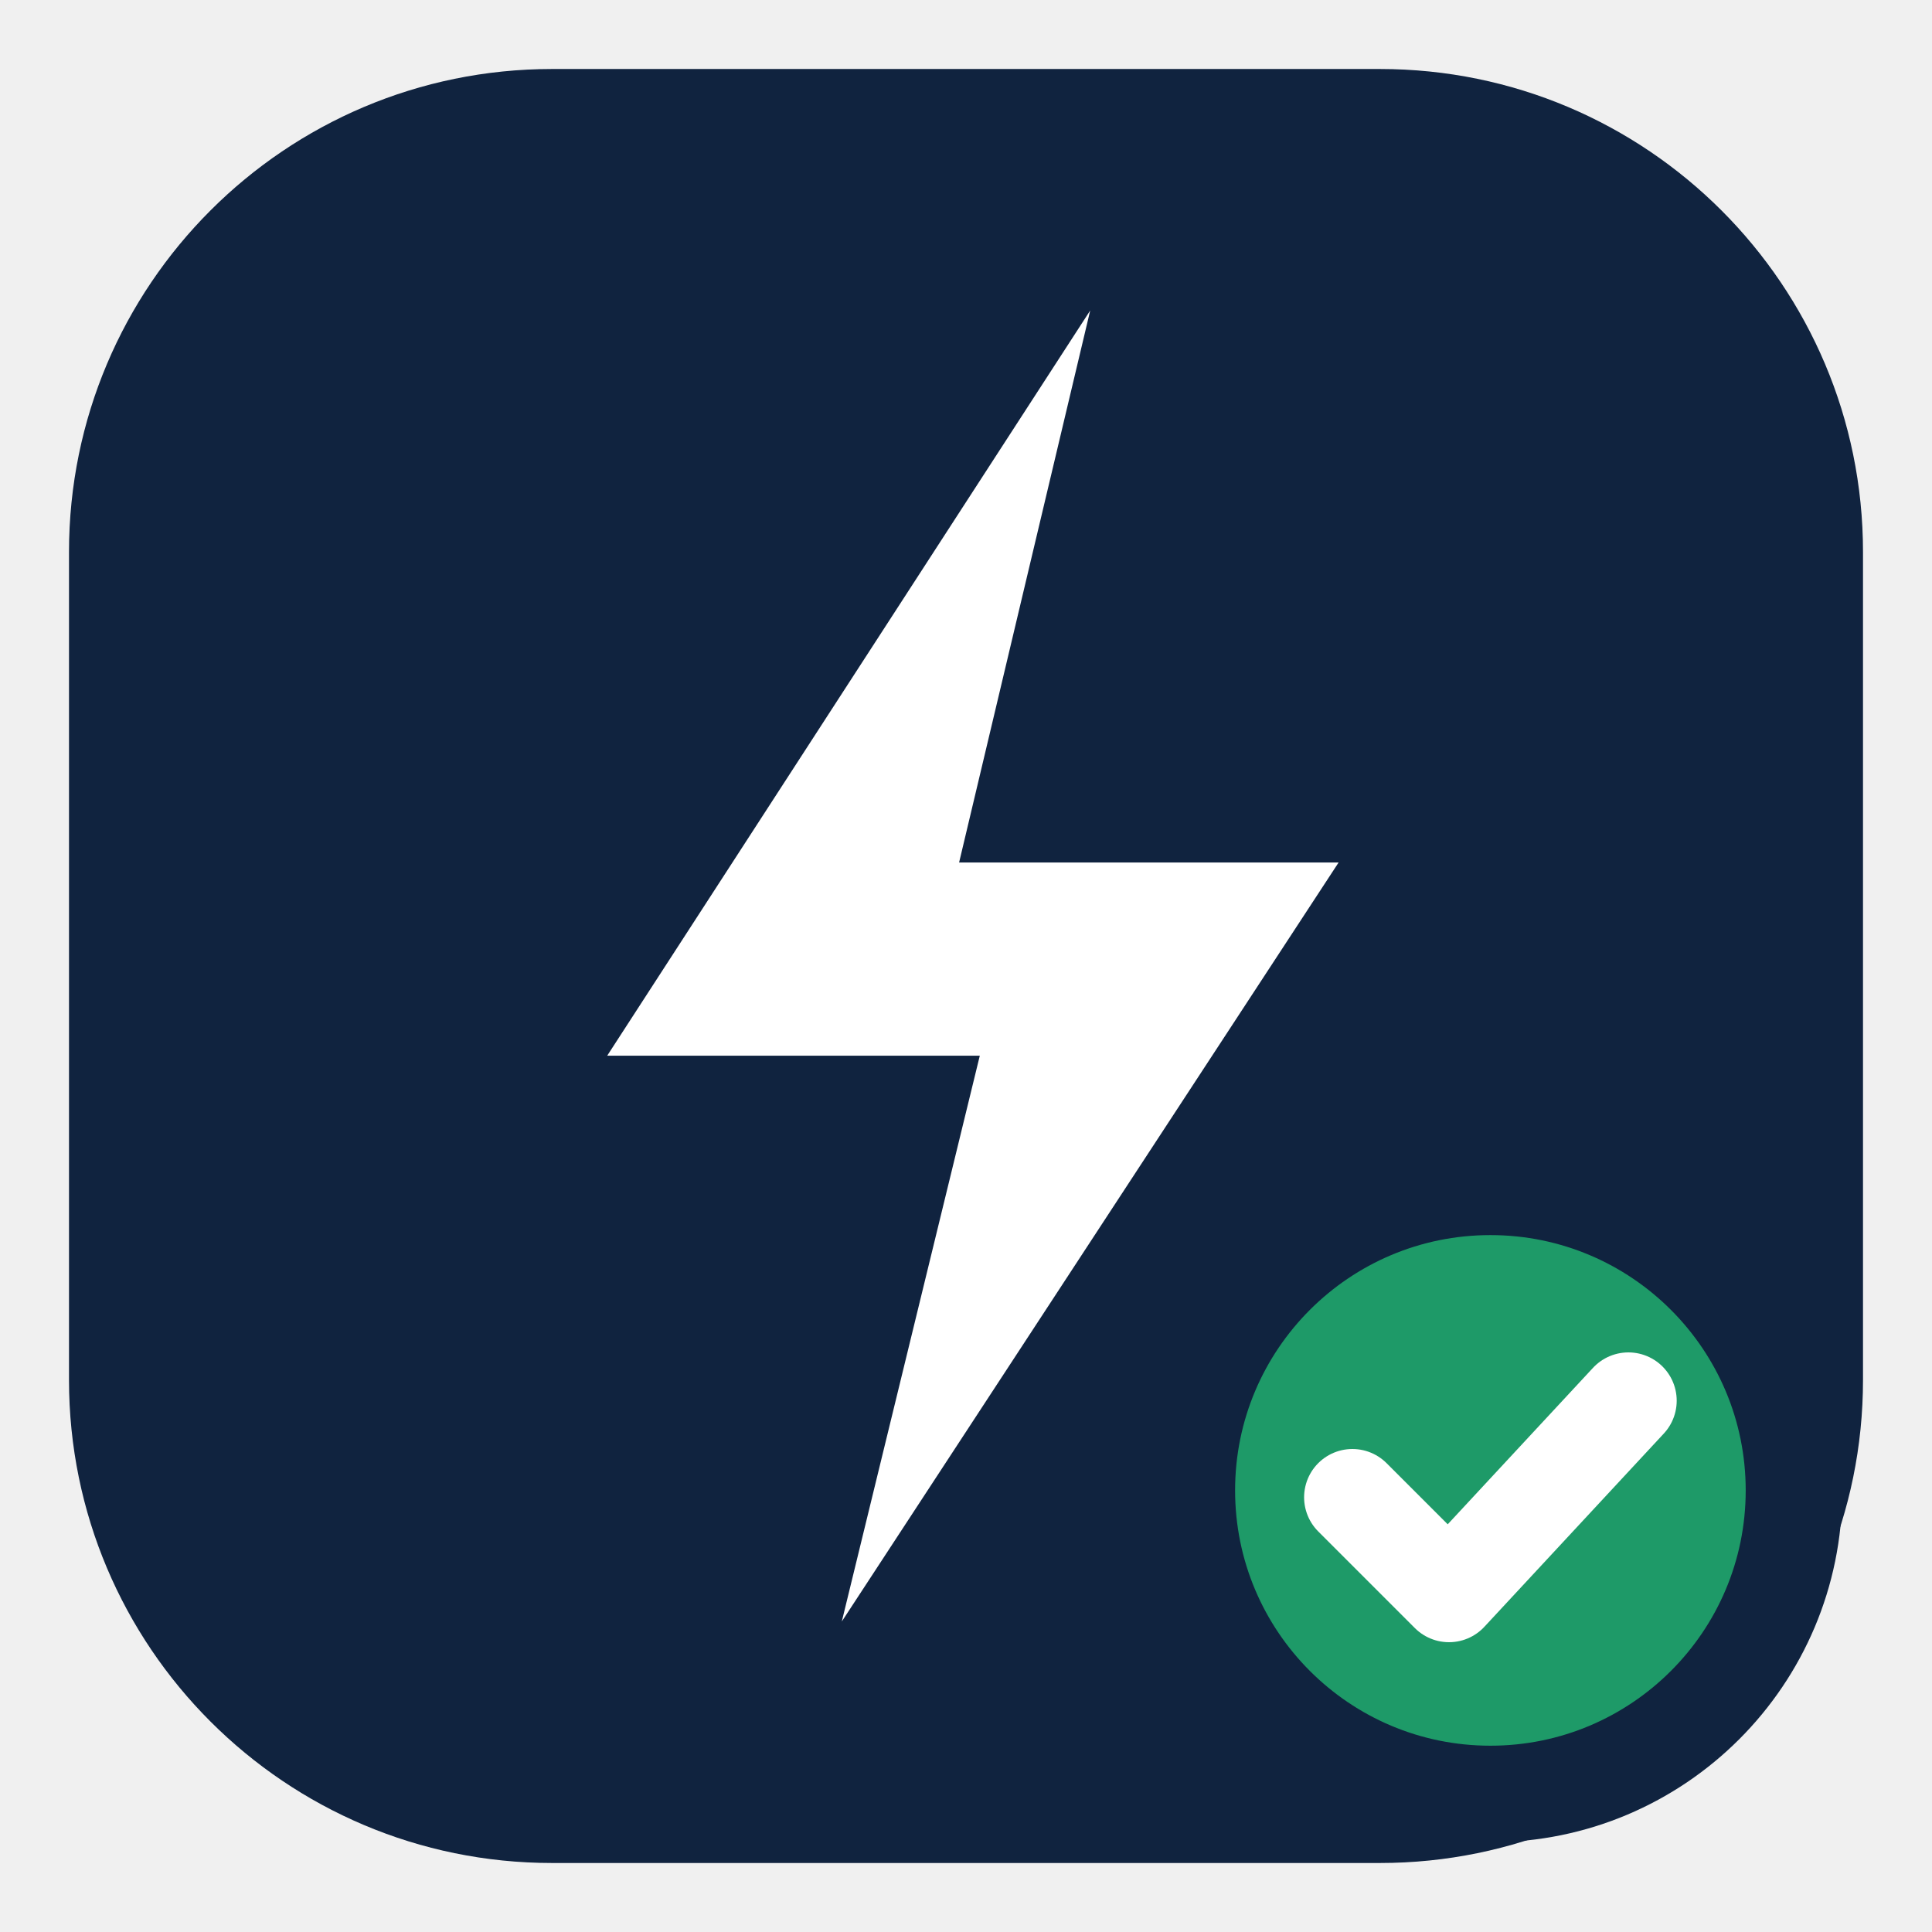
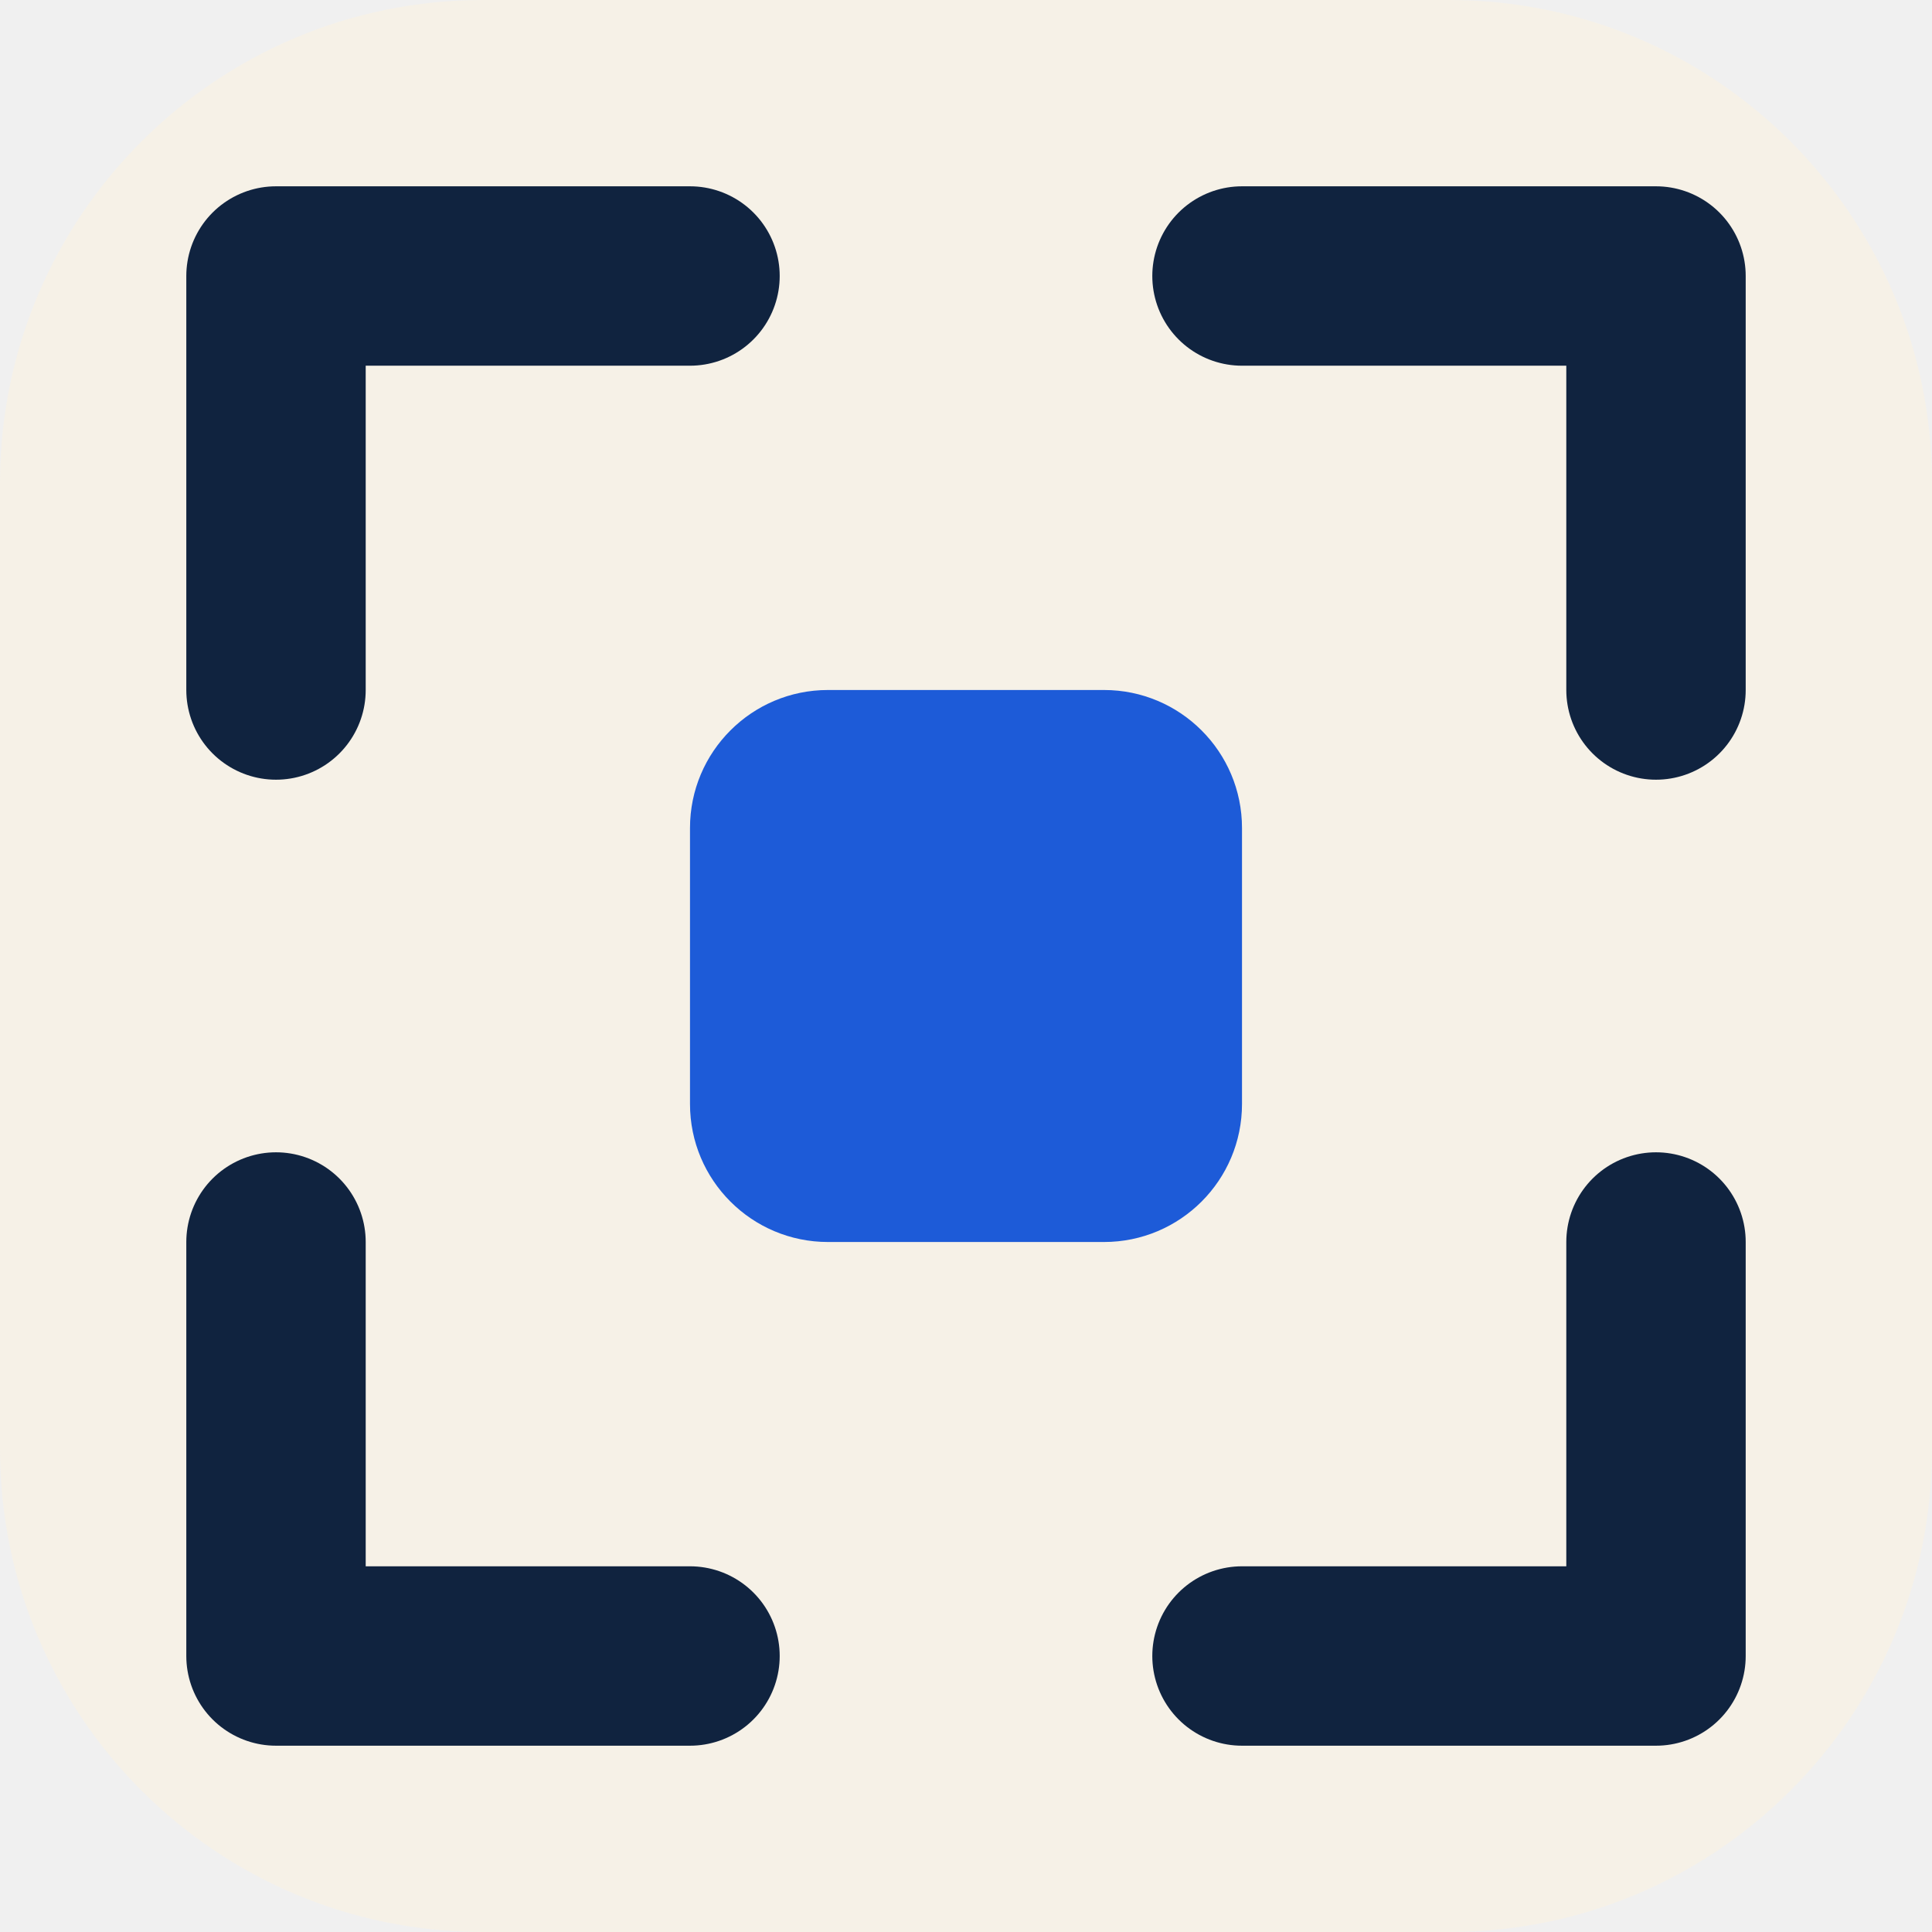
<svg xmlns="http://www.w3.org/2000/svg" viewBox="0 0 28 28">
-   <rect x="1" y="1" width="26" height="26" rx="7" fill="#10233F" />
-   <path d="M15.8 4.5 8.8 15.3h5.4l-2 8.2 7.2-11h-5.5z" fill="#fff" />
-   <circle cx="21.6" cy="21.6" r="4.4" fill="#1E9A68" stroke="#10233F" stroke-width="1.4" />
-   <path d="m19.6 21.7 1.4 1.4 2.6-2.8" fill="none" stroke="#fff" stroke-width="1.4" stroke-linecap="round" stroke-linejoin="round" />
+   <rect width="28" height="28" rx="7" fill="#F6F1E7" />
+   <path d="M4 10V4h6M18 4h6v6M24 18v6h-6M10 24H4v-6" fill="none" stroke="#10233F" stroke-width="2.6" stroke-linecap="round" stroke-linejoin="round" />
+   <rect x="10" y="10" width="8" height="8" rx="2" fill="#1D5BD8" />
</svg>
